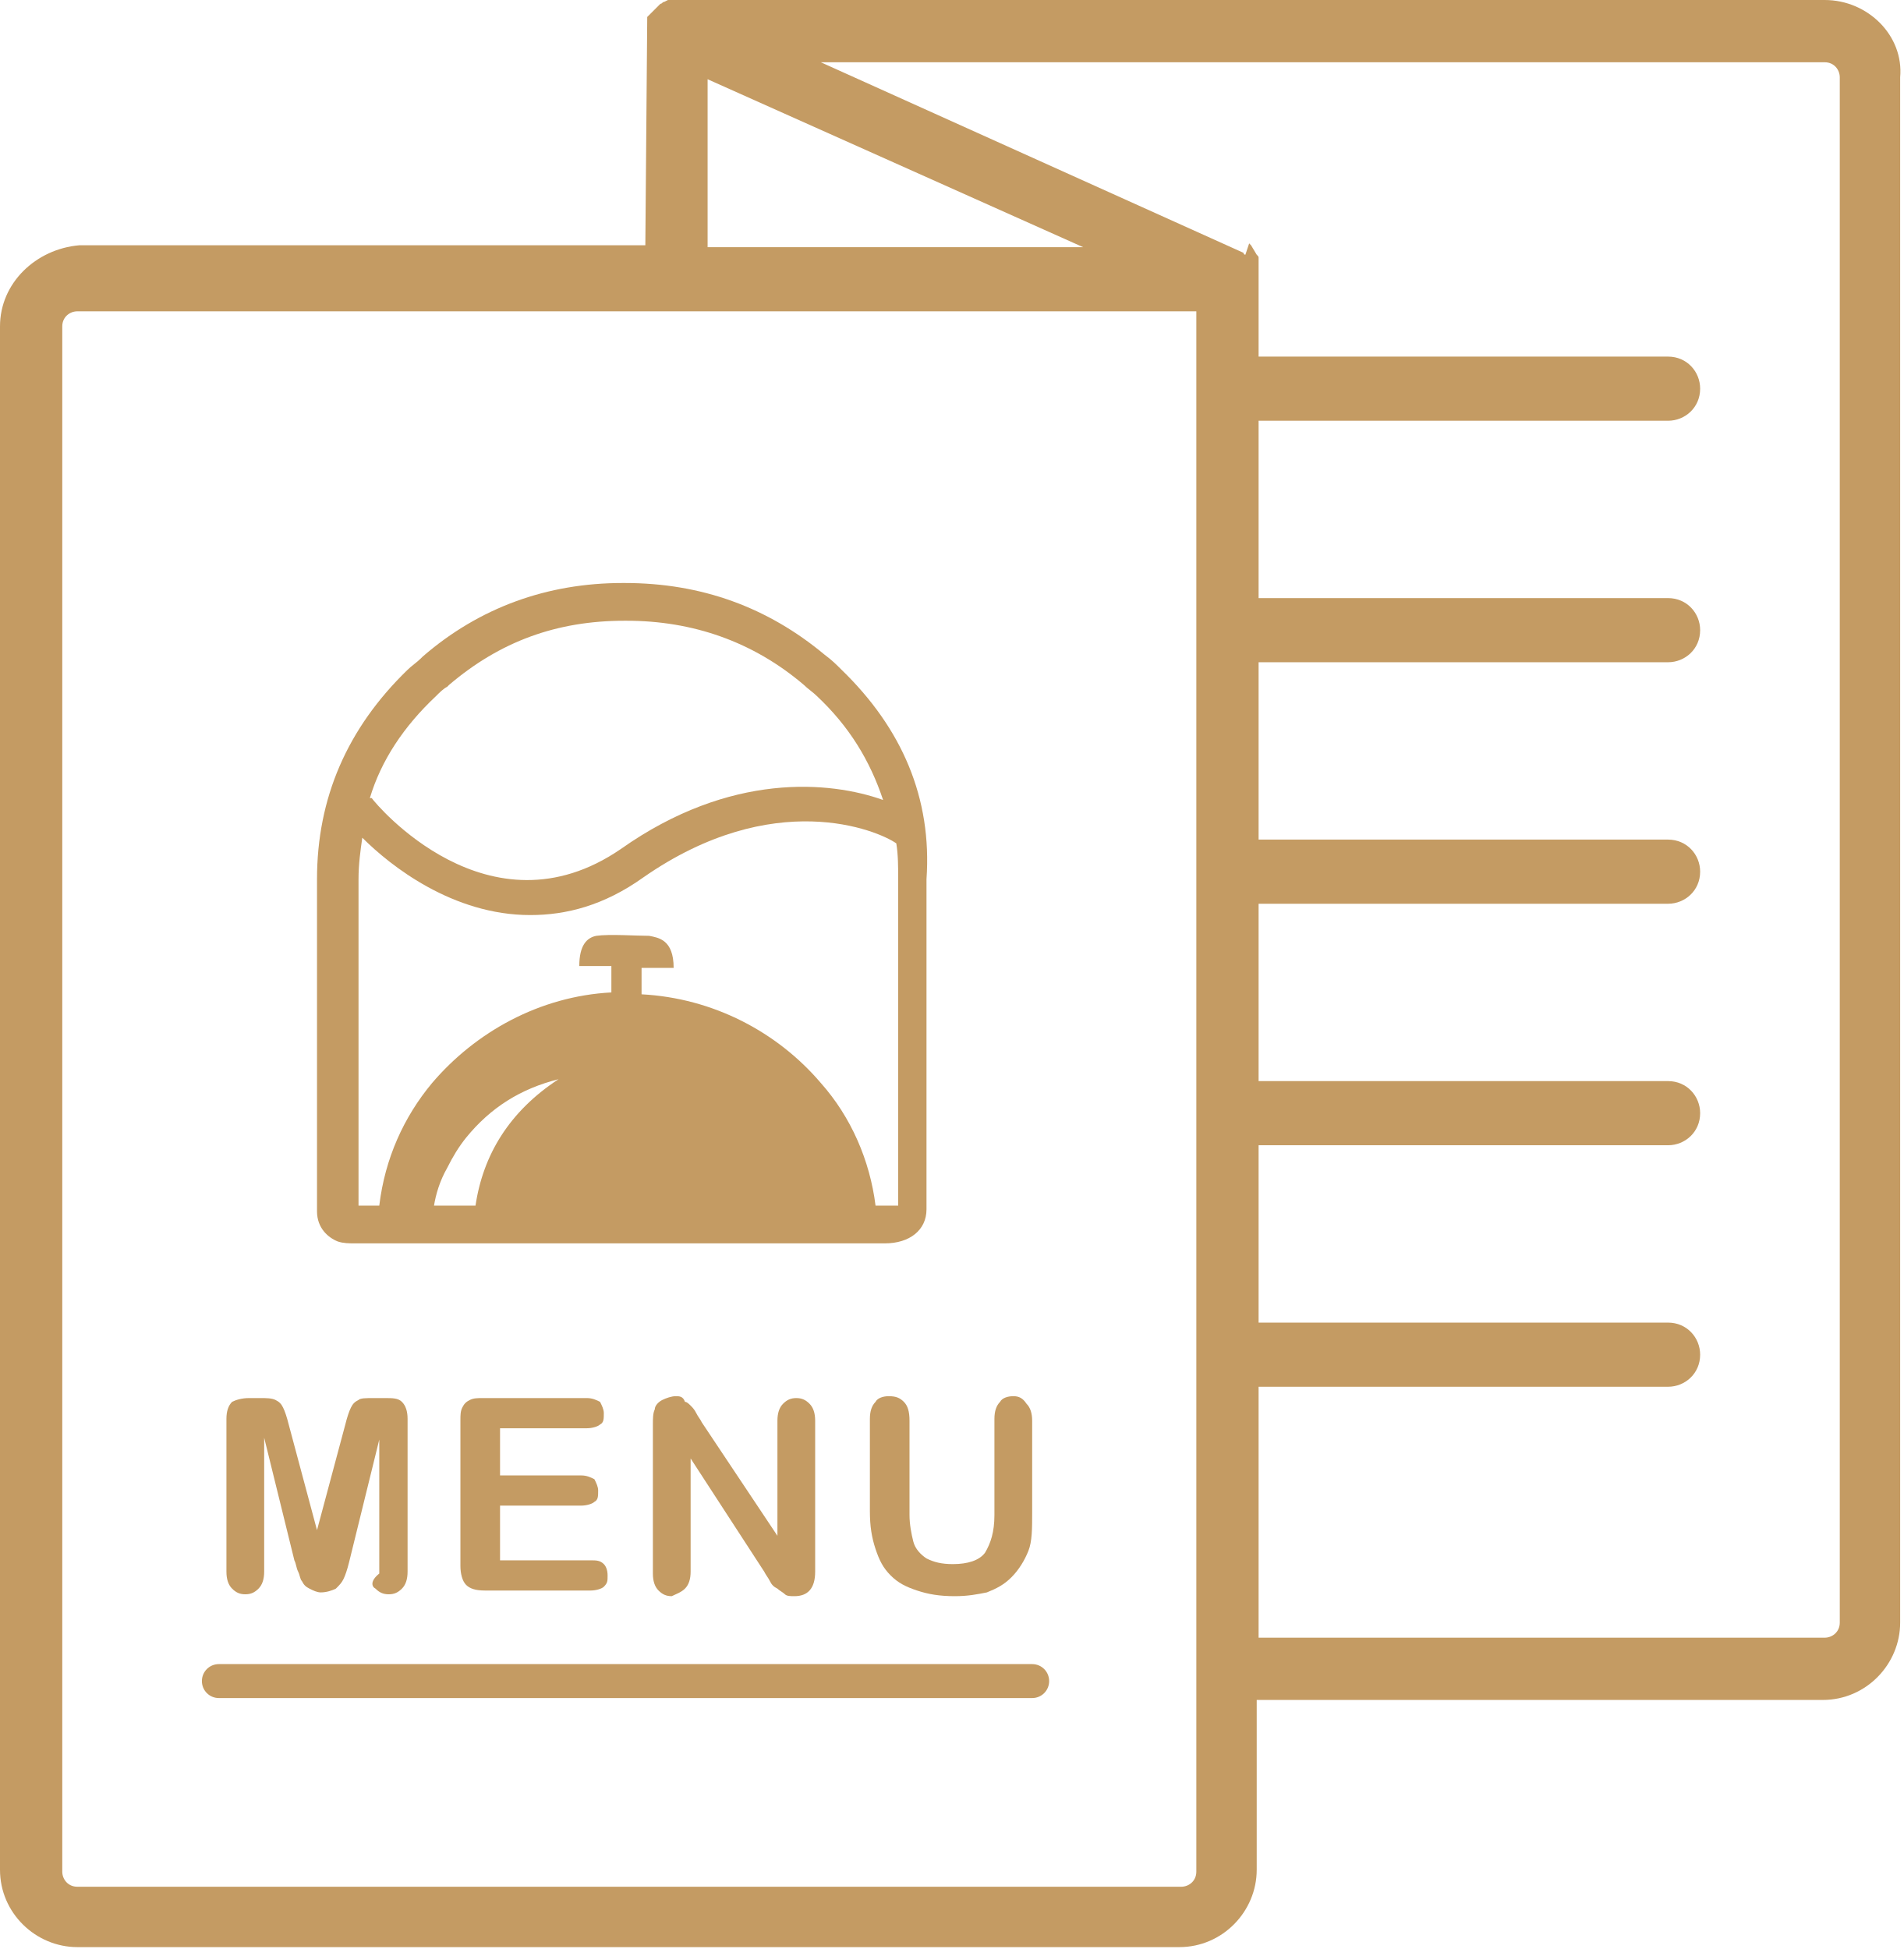
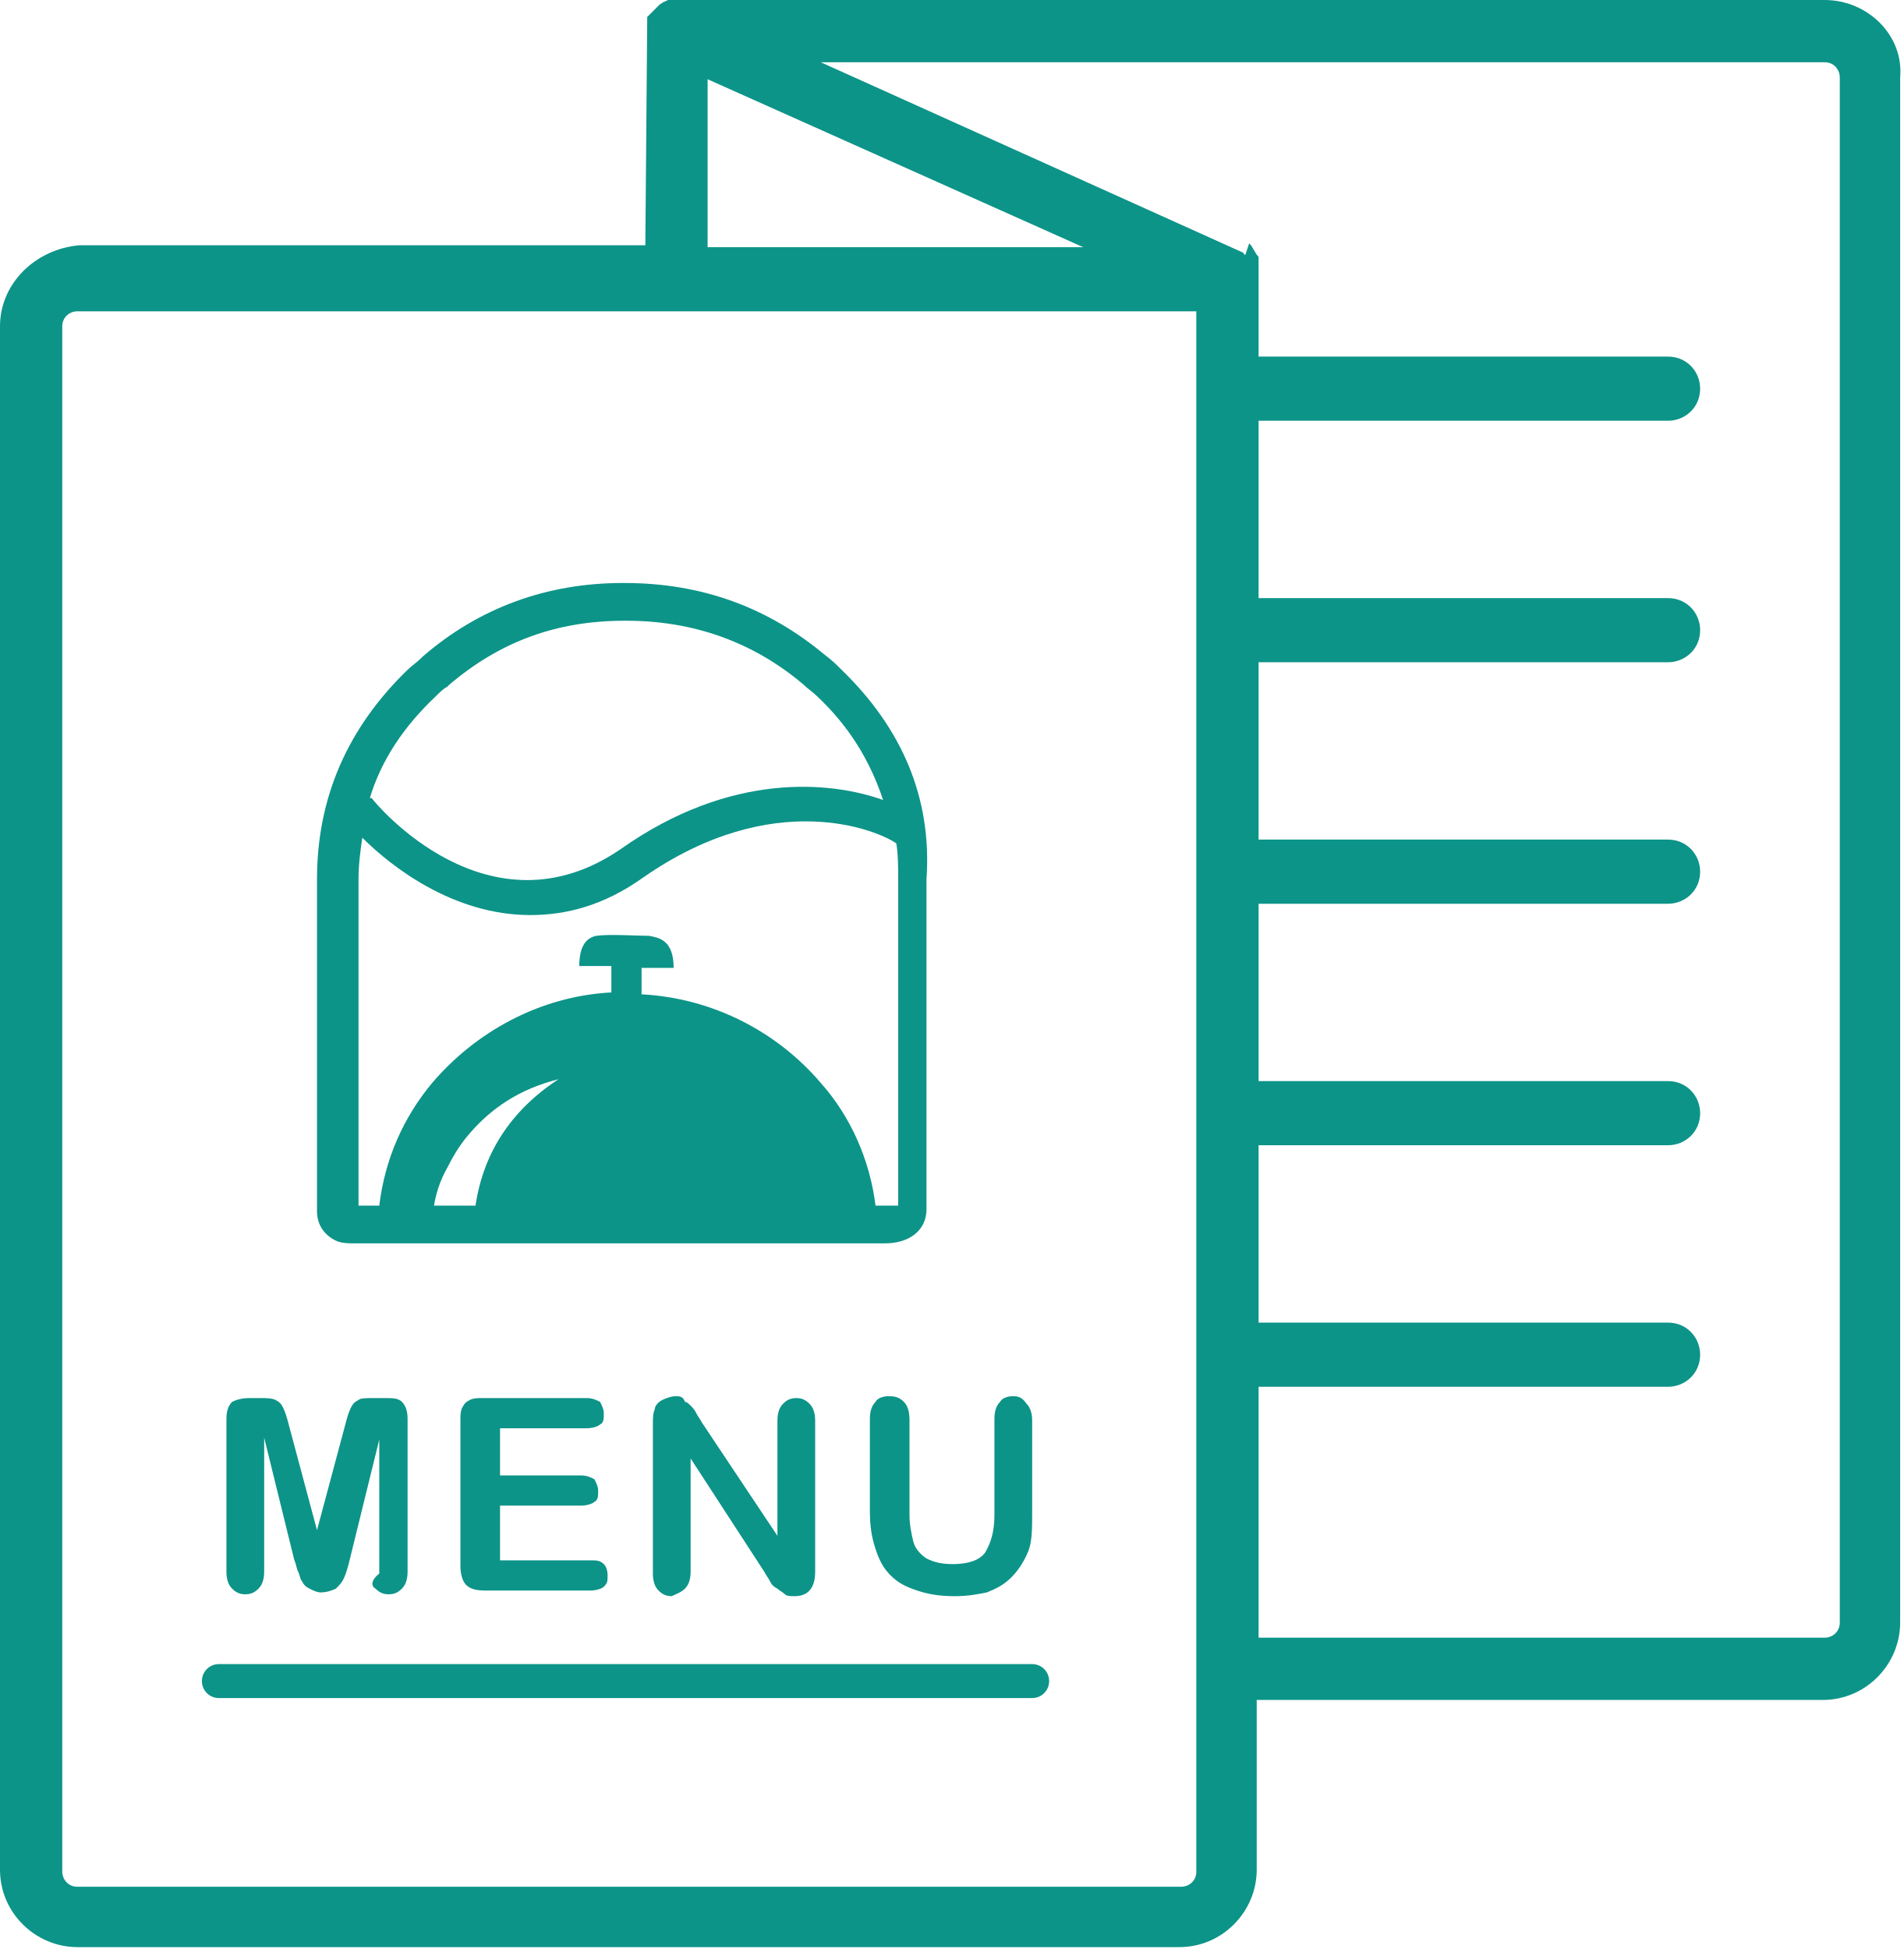
- <svg xmlns="http://www.w3.org/2000/svg" _ngcontent-awi-c145="" version="1.0" height="100%" width="100%" viewBox="0 0 100.9 103.3" preserveAspectRatio="xMidYMid meet" class="svgDynamic" fill="#c49b63">
+ <svg xmlns="http://www.w3.org/2000/svg" _ngcontent-awi-c145="" version="1.0" height="100%" width="100%" viewBox="0 0 100.9 103.3" preserveAspectRatio="xMidYMid meet" class="svgDynamic" fill="#0d9488">
  <path _ngcontent-awi-c145="" d="M96.7,0H35.8l-0.3,0c0,0-0.1,0-0.1,0l-0.2,0.1c-0.1,0-0.1,0.1-0.2,0.1l-0.1,0.1c0,0-0.1,0.1-0.1,0.1 l-0.1,0.1c0,0-0.1,0.1-0.1,0.1l-0.1,0.1c0,0-0.1,0.1-0.1,0.1c0,0-0.1,0.1-0.1,0.1l0,0.1l-0.1,12h-30C1.9,13.2,0,15,0,17.3v81.8 c0,2.3,1.9,4.1,4.1,4.1h58.4c2.3,0,4.1-1.9,4.1-4.1v-9h30c2.3,0,4.1-1.9,4.1-4.1V4.1C100.9,1.9,99,0,96.7,0z M66.7,73.5h21.7 c0.9,0,1.7-0.7,1.7-1.7c0-0.9-0.7-1.7-1.7-1.7H66.7v-9.4h21.7c0.9,0,1.7-0.7,1.7-1.7c0-0.9-0.7-1.7-1.7-1.7H66.7v-9.4h21.7 c0.9,0,1.7-0.7,1.7-1.7c0-0.9-0.7-1.7-1.7-1.7H66.7v-9.4h21.7c0.9,0,1.7-0.7,1.7-1.7c0-0.9-0.7-1.7-1.7-1.7H66.7v-9.4h21.7 c0.9,0,1.7-0.7,1.7-1.7c0-0.9-0.7-1.7-1.7-1.7H66.7v-4.7l0-0.1c0-0.1,0-0.1,0-0.2l0-0.2c0-0.1,0-0.1-0.1-0.2l-0.3-0.5 c0,0-0.1-0.1-0.1-0.1L66,13.5c-0.1,0-0.1-0.1-0.1-0.1L43.5,3.3h53.2c0.5,0,0.8,0.4,0.8,0.8V86c0,0.5-0.4,0.8-0.8,0.8h-30V73.5z M37.5,13.2V4.2l19.9,8.9H37.5z M3.3,17.3c0-0.5,0.4-0.8,0.8-0.8h59.3v82.7c0,0.5-0.4,0.8-0.8,0.8H4.1c-0.5,0-0.8-0.4-0.8-0.8V17.3 z" />
  <path _ngcontent-awi-c145="" d="M19.9,84.2c0.2,0.2,0.4,0.3,0.7,0.3c0.3,0,0.5-0.1,0.7-0.3c0.2-0.2,0.3-0.5,0.3-0.9v-8.1 c0-0.4-0.1-0.7-0.3-0.9c-0.2-0.2-0.5-0.2-0.9-0.2h-0.6c-0.4,0-0.7,0-0.8,0.1c-0.2,0.1-0.3,0.2-0.4,0.4c-0.1,0.2-0.2,0.5-0.3,0.9 l-1.5,5.6l-1.5-5.6c-0.1-0.4-0.2-0.7-0.3-0.9c-0.1-0.2-0.2-0.3-0.4-0.4c-0.2-0.1-0.5-0.1-0.8-0.1h-0.6c-0.4,0-0.7,0.1-0.9,0.2 c-0.2,0.2-0.3,0.5-0.3,0.9v8.1c0,0.4,0.1,0.7,0.3,0.9c0.2,0.2,0.4,0.3,0.7,0.3c0.3,0,0.5-0.1,0.7-0.3c0.2-0.2,0.3-0.5,0.3-0.9 v-7.1l1.6,6.5c0.1,0.2,0.1,0.4,0.2,0.6c0.1,0.2,0.1,0.4,0.2,0.5c0.1,0.2,0.2,0.3,0.4,0.4c0.2,0.1,0.4,0.2,0.6,0.2 c0.3,0,0.6-0.1,0.8-0.2c0.2-0.2,0.3-0.3,0.4-0.5c0.1-0.2,0.2-0.5,0.3-0.9l1.6-6.5v7.1C19.6,83.8,19.7,84.1,19.9,84.2z" />
  <path _ngcontent-awi-c145="" d="M31.1,75.7c0.3,0,0.6-0.1,0.7-0.2c0.2-0.1,0.2-0.3,0.2-0.6c0-0.2-0.1-0.4-0.2-0.6 c-0.2-0.1-0.4-0.2-0.7-0.2h-5.5c-0.3,0-0.5,0-0.7,0.1c-0.2,0.1-0.3,0.2-0.4,0.4c-0.1,0.2-0.1,0.4-0.1,0.7v7.7c0,0.4,0.1,0.8,0.3,1 c0.2,0.2,0.5,0.3,1,0.3h5.6c0.3,0,0.6-0.1,0.7-0.2c0.2-0.2,0.2-0.3,0.2-0.6c0-0.3-0.1-0.5-0.2-0.6c-0.2-0.2-0.4-0.2-0.7-0.2h-4.8 v-2.9h4.3c0.3,0,0.6-0.1,0.7-0.2c0.2-0.1,0.2-0.3,0.2-0.6c0-0.2-0.1-0.4-0.2-0.6c-0.2-0.1-0.4-0.2-0.7-0.2h-4.3v-2.5H31.1z" />
  <path _ngcontent-awi-c145="" d="M36.3,84.2c0.2-0.2,0.3-0.5,0.3-0.9v-6l3.9,6c0.1,0.2,0.2,0.3,0.3,0.5c0.1,0.2,0.2,0.3,0.4,0.4 c0.1,0.1,0.3,0.2,0.4,0.3c0.1,0.1,0.3,0.1,0.5,0.1c0.7,0,1.1-0.4,1.1-1.3v-8c0-0.4-0.1-0.7-0.3-0.9c-0.2-0.2-0.4-0.3-0.7-0.3 c-0.3,0-0.5,0.1-0.7,0.3c-0.2,0.2-0.3,0.5-0.3,0.9v6.1l-4-6c-0.1-0.2-0.2-0.3-0.3-0.5c-0.1-0.2-0.2-0.3-0.3-0.4 c-0.1-0.1-0.2-0.2-0.3-0.2C36.2,74,36,74,35.8,74c-0.2,0-0.5,0.1-0.7,0.2c-0.2,0.1-0.4,0.3-0.4,0.5c-0.1,0.2-0.1,0.5-0.1,0.8v7.9 c0,0.4,0.1,0.7,0.3,0.9c0.2,0.2,0.4,0.3,0.7,0.3C35.8,84.5,36.1,84.4,36.3,84.2z" />
  <path _ngcontent-awi-c145="" d="M47.9,74.3c-0.2-0.2-0.4-0.3-0.8-0.3c-0.3,0-0.6,0.1-0.7,0.3c-0.2,0.2-0.3,0.5-0.3,0.9v4.9 c0,0.8,0.1,1.4,0.3,2c0.2,0.6,0.4,1,0.8,1.4c0.4,0.4,0.8,0.6,1.4,0.8c0.6,0.2,1.2,0.3,2,0.3c0.7,0,1.2-0.1,1.7-0.2 c0.5-0.2,0.9-0.4,1.3-0.8c0.4-0.4,0.7-0.9,0.9-1.4c0.2-0.5,0.2-1.2,0.2-2v-4.9c0-0.4-0.1-0.7-0.3-0.9C54.2,74.1,54,74,53.7,74 c-0.3,0-0.6,0.1-0.7,0.3c-0.2,0.2-0.3,0.5-0.3,0.9v5.1c0,0.9-0.2,1.5-0.5,2c-0.3,0.4-0.9,0.6-1.7,0.6c-0.6,0-1-0.1-1.4-0.3 c-0.3-0.2-0.6-0.5-0.7-0.9c-0.1-0.4-0.2-0.9-0.2-1.4v-5C48.2,74.8,48.1,74.5,47.9,74.3z" />
  <path _ngcontent-awi-c145="" d="M54.7,88.2H11.6c-0.5,0-0.9,0.4-0.9,0.9s0.4,0.9,0.9,0.9h43.1c0.5,0,0.9-0.4,0.9-0.9S55.2,88.2,54.7,88.2 z" />
  <path _ngcontent-awi-c145="" d="M44.6,35.5L44.6,35.5c-0.3-0.3-0.5-0.5-0.9-0.8c-3-2.5-6.5-3.8-10.6-3.8h-0.1c-4,0-7.6,1.3-10.6,3.9 l-0.1,0.1c-0.2,0.2-0.5,0.4-0.7,0.6c-3.2,3.1-4.8,6.8-4.8,11.1v15.7c0,0.1,0,1.4,0,1.9c0,0.9,0.6,1.4,1.1,1.6 c0.3,0.1,0.6,0.1,0.9,0.1h28.1c1.3,0,2.2-0.7,2.2-1.8V46.6C49.4,42.3,47.8,38.6,44.6,35.5z M23.1,36.9c0.2-0.2,0.4-0.4,0.6-0.5 l0.1-0.1c2.7-2.3,5.7-3.4,9.3-3.4h0.1c3.5,0,6.7,1.1,9.4,3.4c0.2,0.2,0.5,0.4,0.7,0.6c1.7,1.6,2.8,3.4,3.5,5.5 c-2.8-1-8.1-1.5-13.9,2.6c-7,4.8-13-2.4-13.2-2.7l-0.1,0C20.2,40.3,21.4,38.5,23.1,36.9z M25.2,63.9H23c0.1-0.6,0.3-1.3,0.7-2 c0.3-0.6,0.6-1.1,1-1.6c1.3-1.6,2.9-2.6,4.9-3.1C27,58.9,25.6,61.2,25.2,63.9z M47.5,63.9c-0.1,0-0.2,0-0.3,0h-0.8 c-0.3-2.4-1.3-4.7-2.9-6.5c-2.3-2.7-5.7-4.5-9.5-4.7v-1.4h1.7c0-1.5-0.8-1.6-1.3-1.7c-0.7,0-2.1-0.1-2.8,0 c-0.5,0.1-0.9,0.5-0.9,1.6h1.7c0,0,0,0.9,0,1.4h0c0,0,0,0,0,0c-3.8,0.2-7.2,2.1-9.5,4.8c-1.5,1.8-2.5,4-2.8,6.5h-1c0,0-0.1,0-0.1,0 c0-0.5,0-1.6,0-1.7V46.6c0-0.8,0.1-1.5,0.2-2.2c1.5,1.5,4.8,4.1,8.9,4.1c1.9,0,3.9-0.5,6-2c6.9-4.8,12.4-2.5,13.4-1.8 c0.1,0.6,0.1,1.3,0.1,1.9V63.9z" />
</svg>
